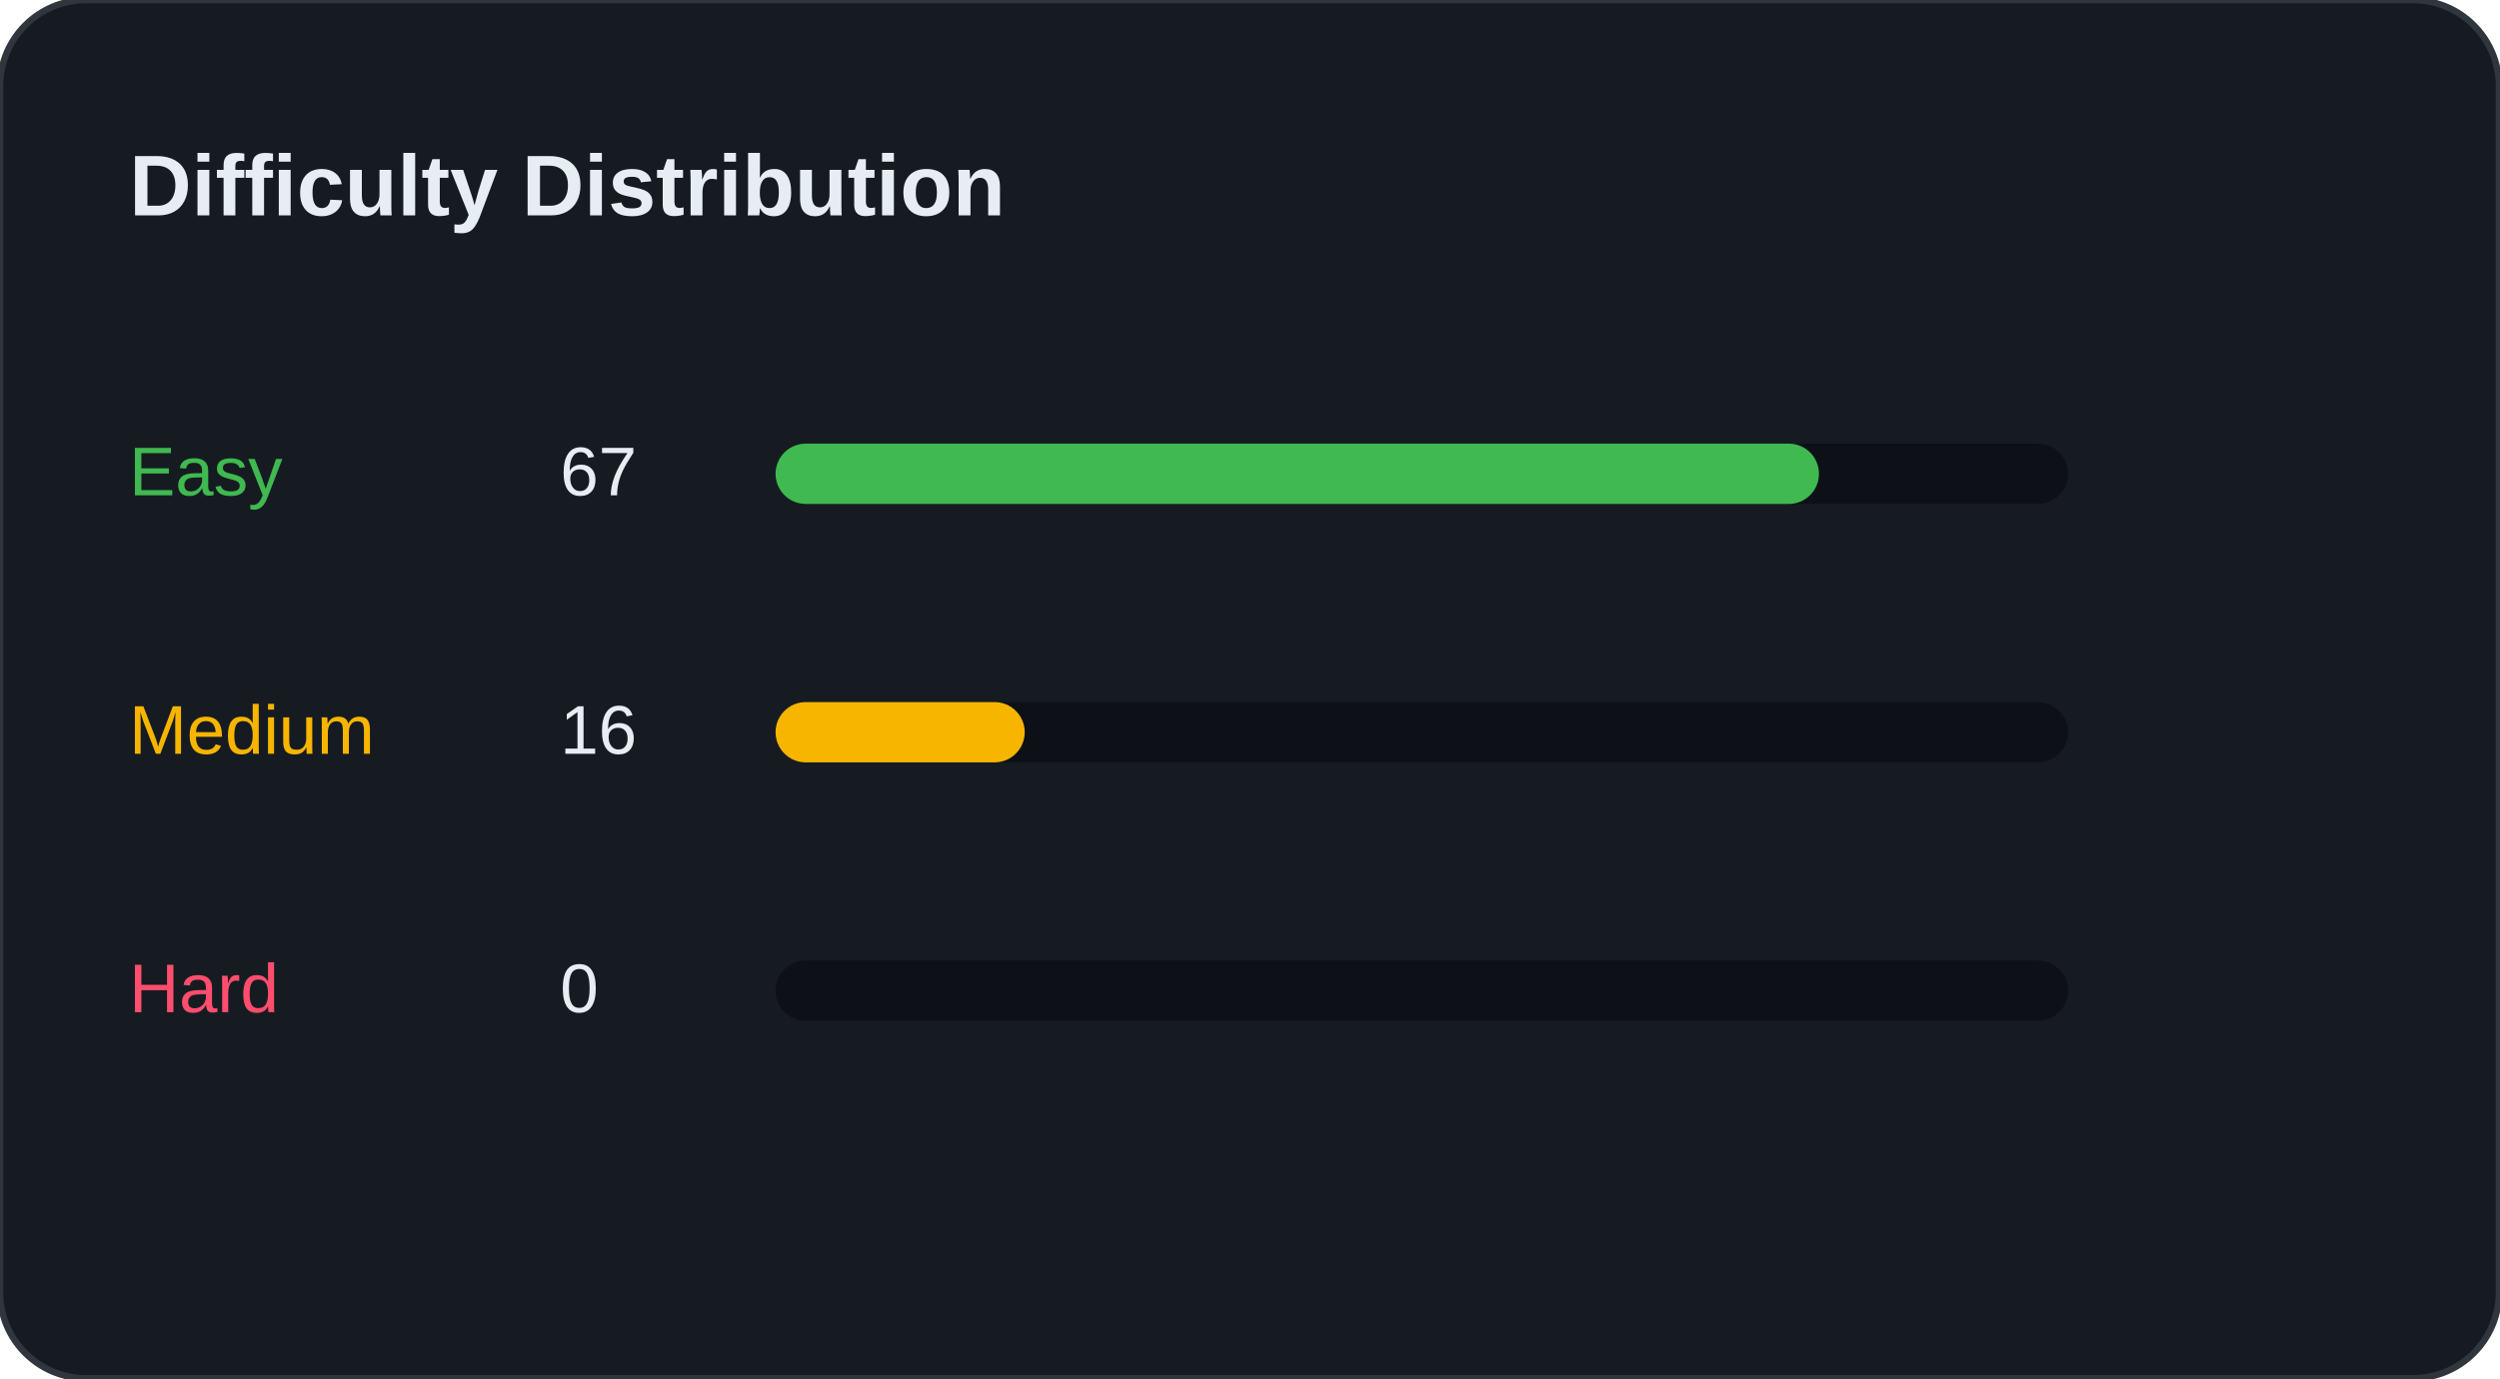
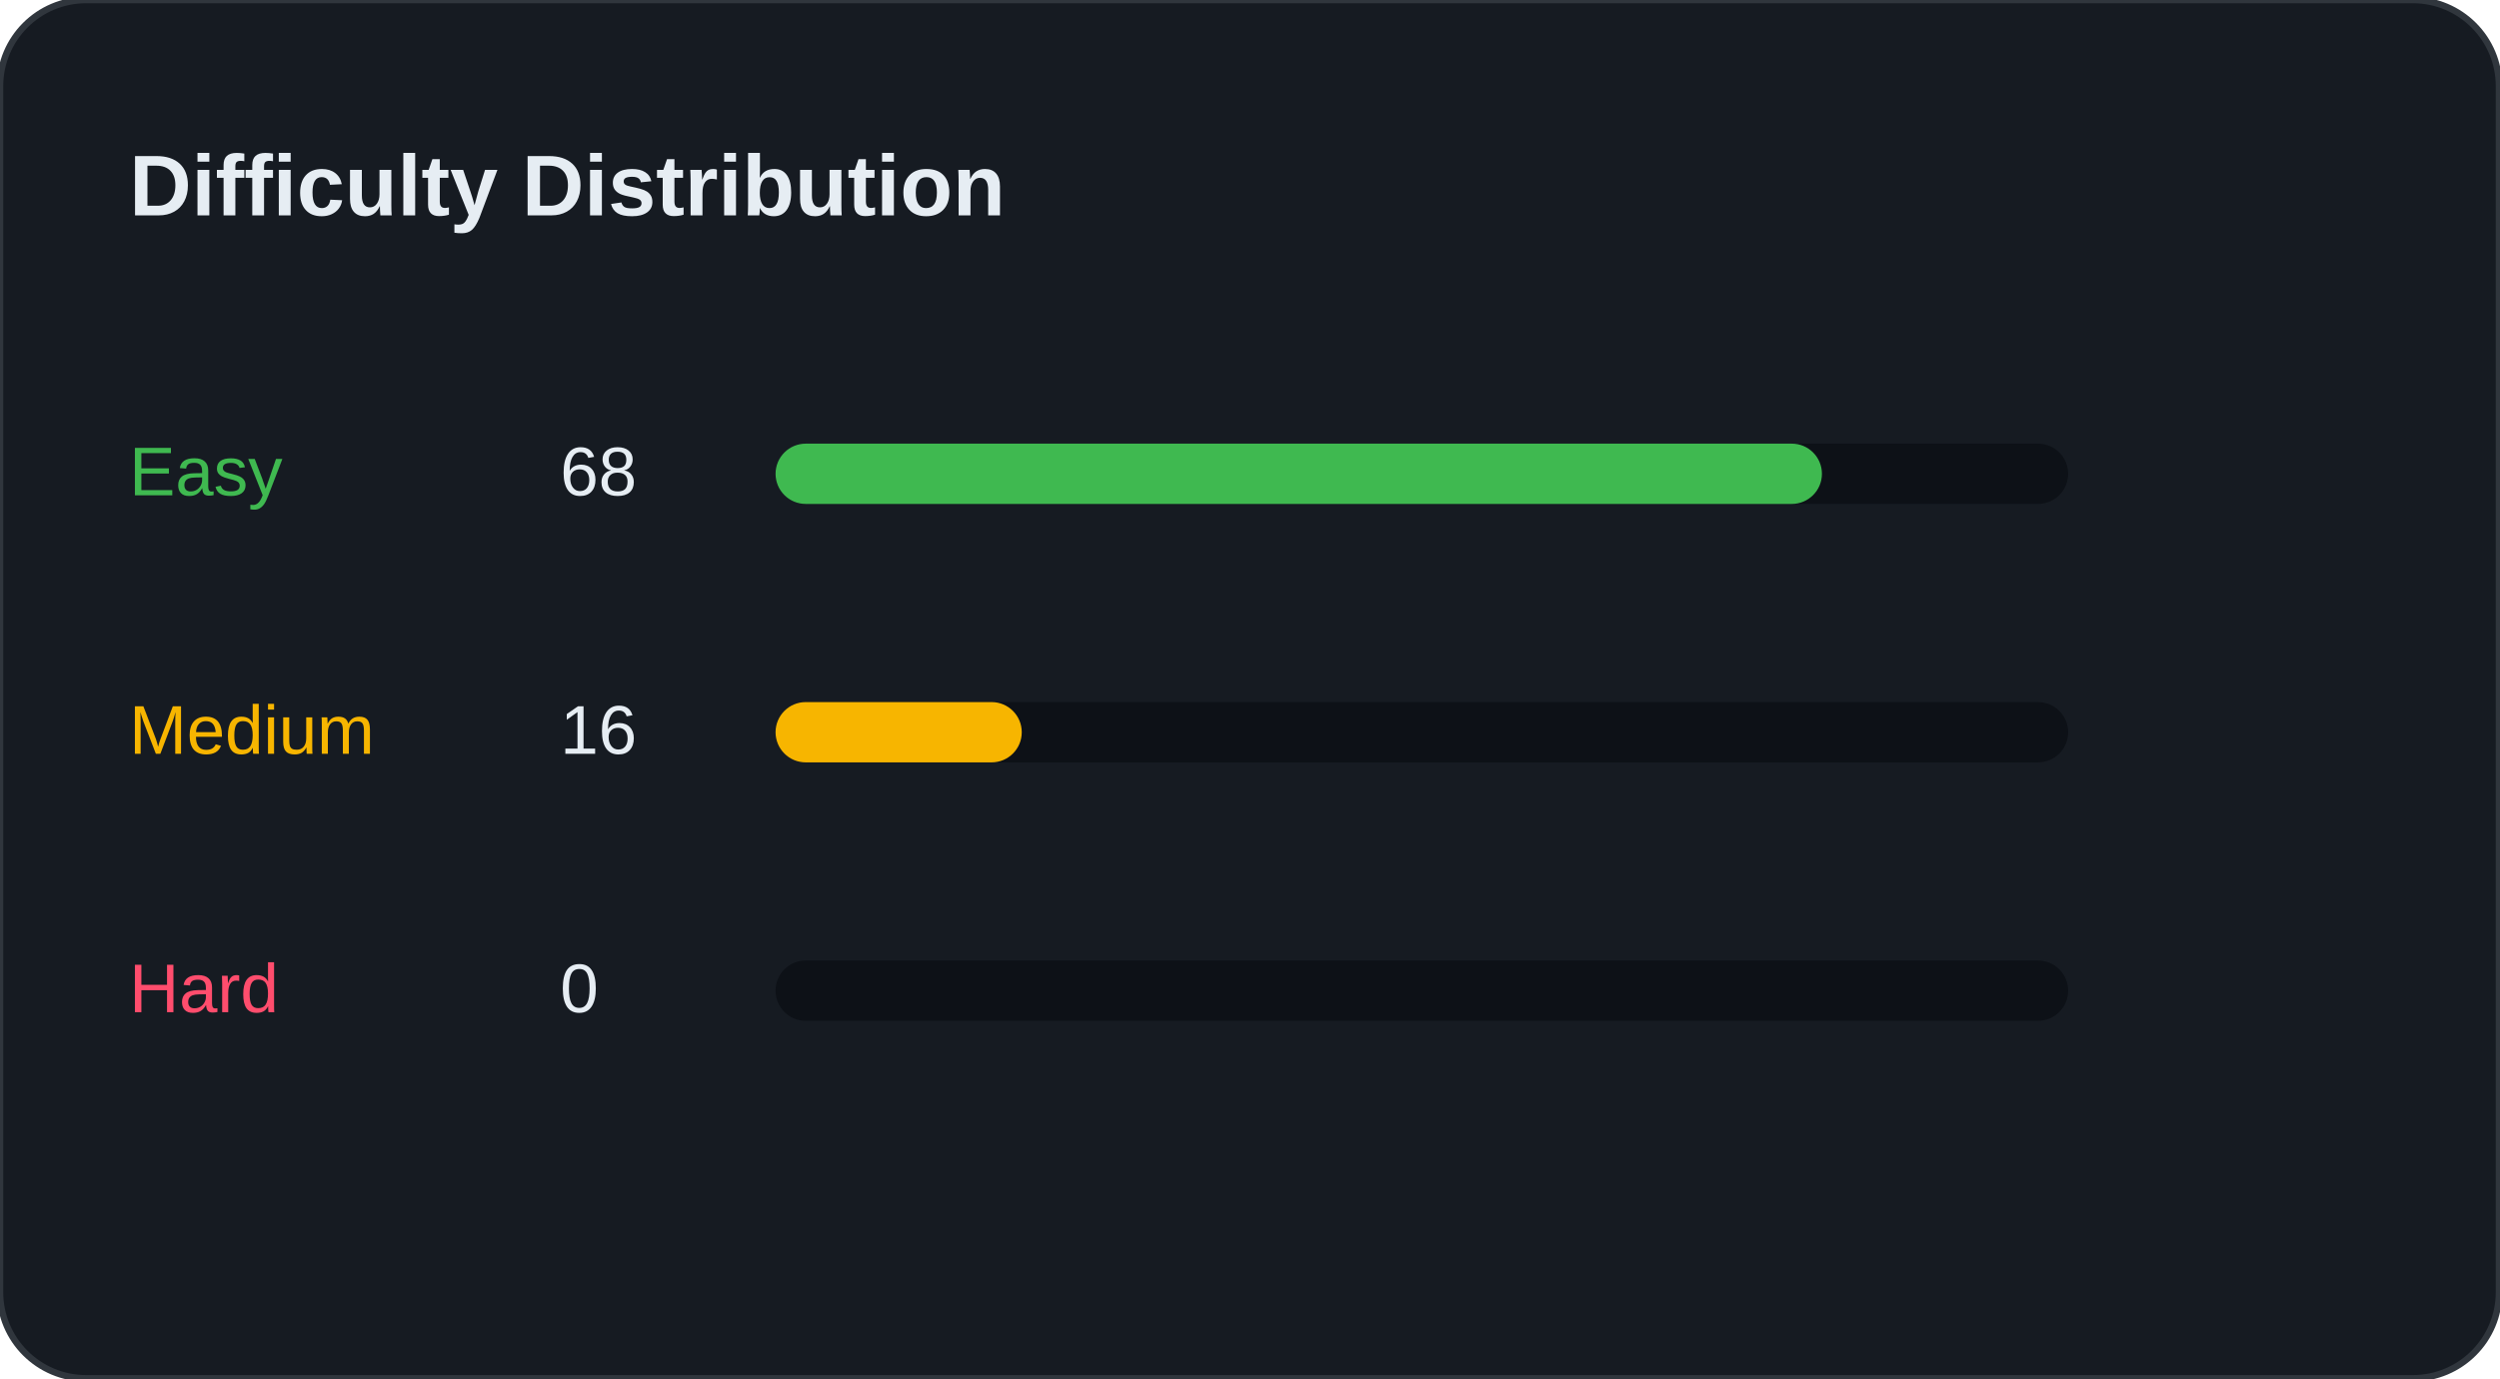
<svg xmlns="http://www.w3.org/2000/svg" width="100%" viewBox="0 0 580 320" preserveAspectRatio="xMidYMid meet">
  <rect width="580" height="320" rx="20" fill="#161B22" stroke="#30363D" stroke-width="1.5" />
  <text x="30" y="50" font-family="Segoe UI, Arial, sans-serif" font-size="20" font-weight="bold" fill="#E6EDF3">Difficulty Distribution</text>
  <g transform="translate(30, 100)">
    <text x="0" y="15" font-family="Segoe UI, Arial, sans-serif" font-size="16" fill="#3FB950">Easy</text>
-     <text x="100" y="15" font-family="Segoe UI, Arial, sans-serif" font-size="16" fill="#E6EDF3">67</text>
+     <text x="100" y="15" font-family="Segoe UI, Arial, sans-serif" font-size="16" fill="#E6EDF3">68</text>
    <rect x="150" y="3" width="300" height="14" rx="7" fill="#0D1117" />
-     <rect x="150" y="3" width="242.169" height="14" rx="7" fill="#3FB950" />
+     <rect x="150" y="3" width="242.857" height="14" rx="7" fill="#3FB950" />
  </g>
  <g transform="translate(30, 160)">
    <text x="0" y="15" font-family="Segoe UI, Arial, sans-serif" font-size="16" fill="#F7B500">Medium</text>
    <text x="100" y="15" font-family="Segoe UI, Arial, sans-serif" font-size="16" fill="#E6EDF3">16</text>
    <rect x="150" y="3" width="300" height="14" rx="7" fill="#0D1117" />
-     <rect x="150" y="3" width="57.831" height="14" rx="7" fill="#F7B500" />
+     <rect x="150" y="3" width="57.143" height="14" rx="7" fill="#F7B500" />
  </g>
  <g transform="translate(30, 220)">
    <text x="0" y="15" font-family="Segoe UI, Arial, sans-serif" font-size="16" fill="#FF4D6D">Hard</text>
    <text x="100" y="15" font-family="Segoe UI, Arial, sans-serif" font-size="16" fill="#E6EDF3">0</text>
    <rect x="150" y="3" width="300" height="14" rx="7" fill="#0D1117" />
    <rect x="150" y="3" width="0" height="14" rx="7" fill="#FF4D6D" />
  </g>
</svg>
